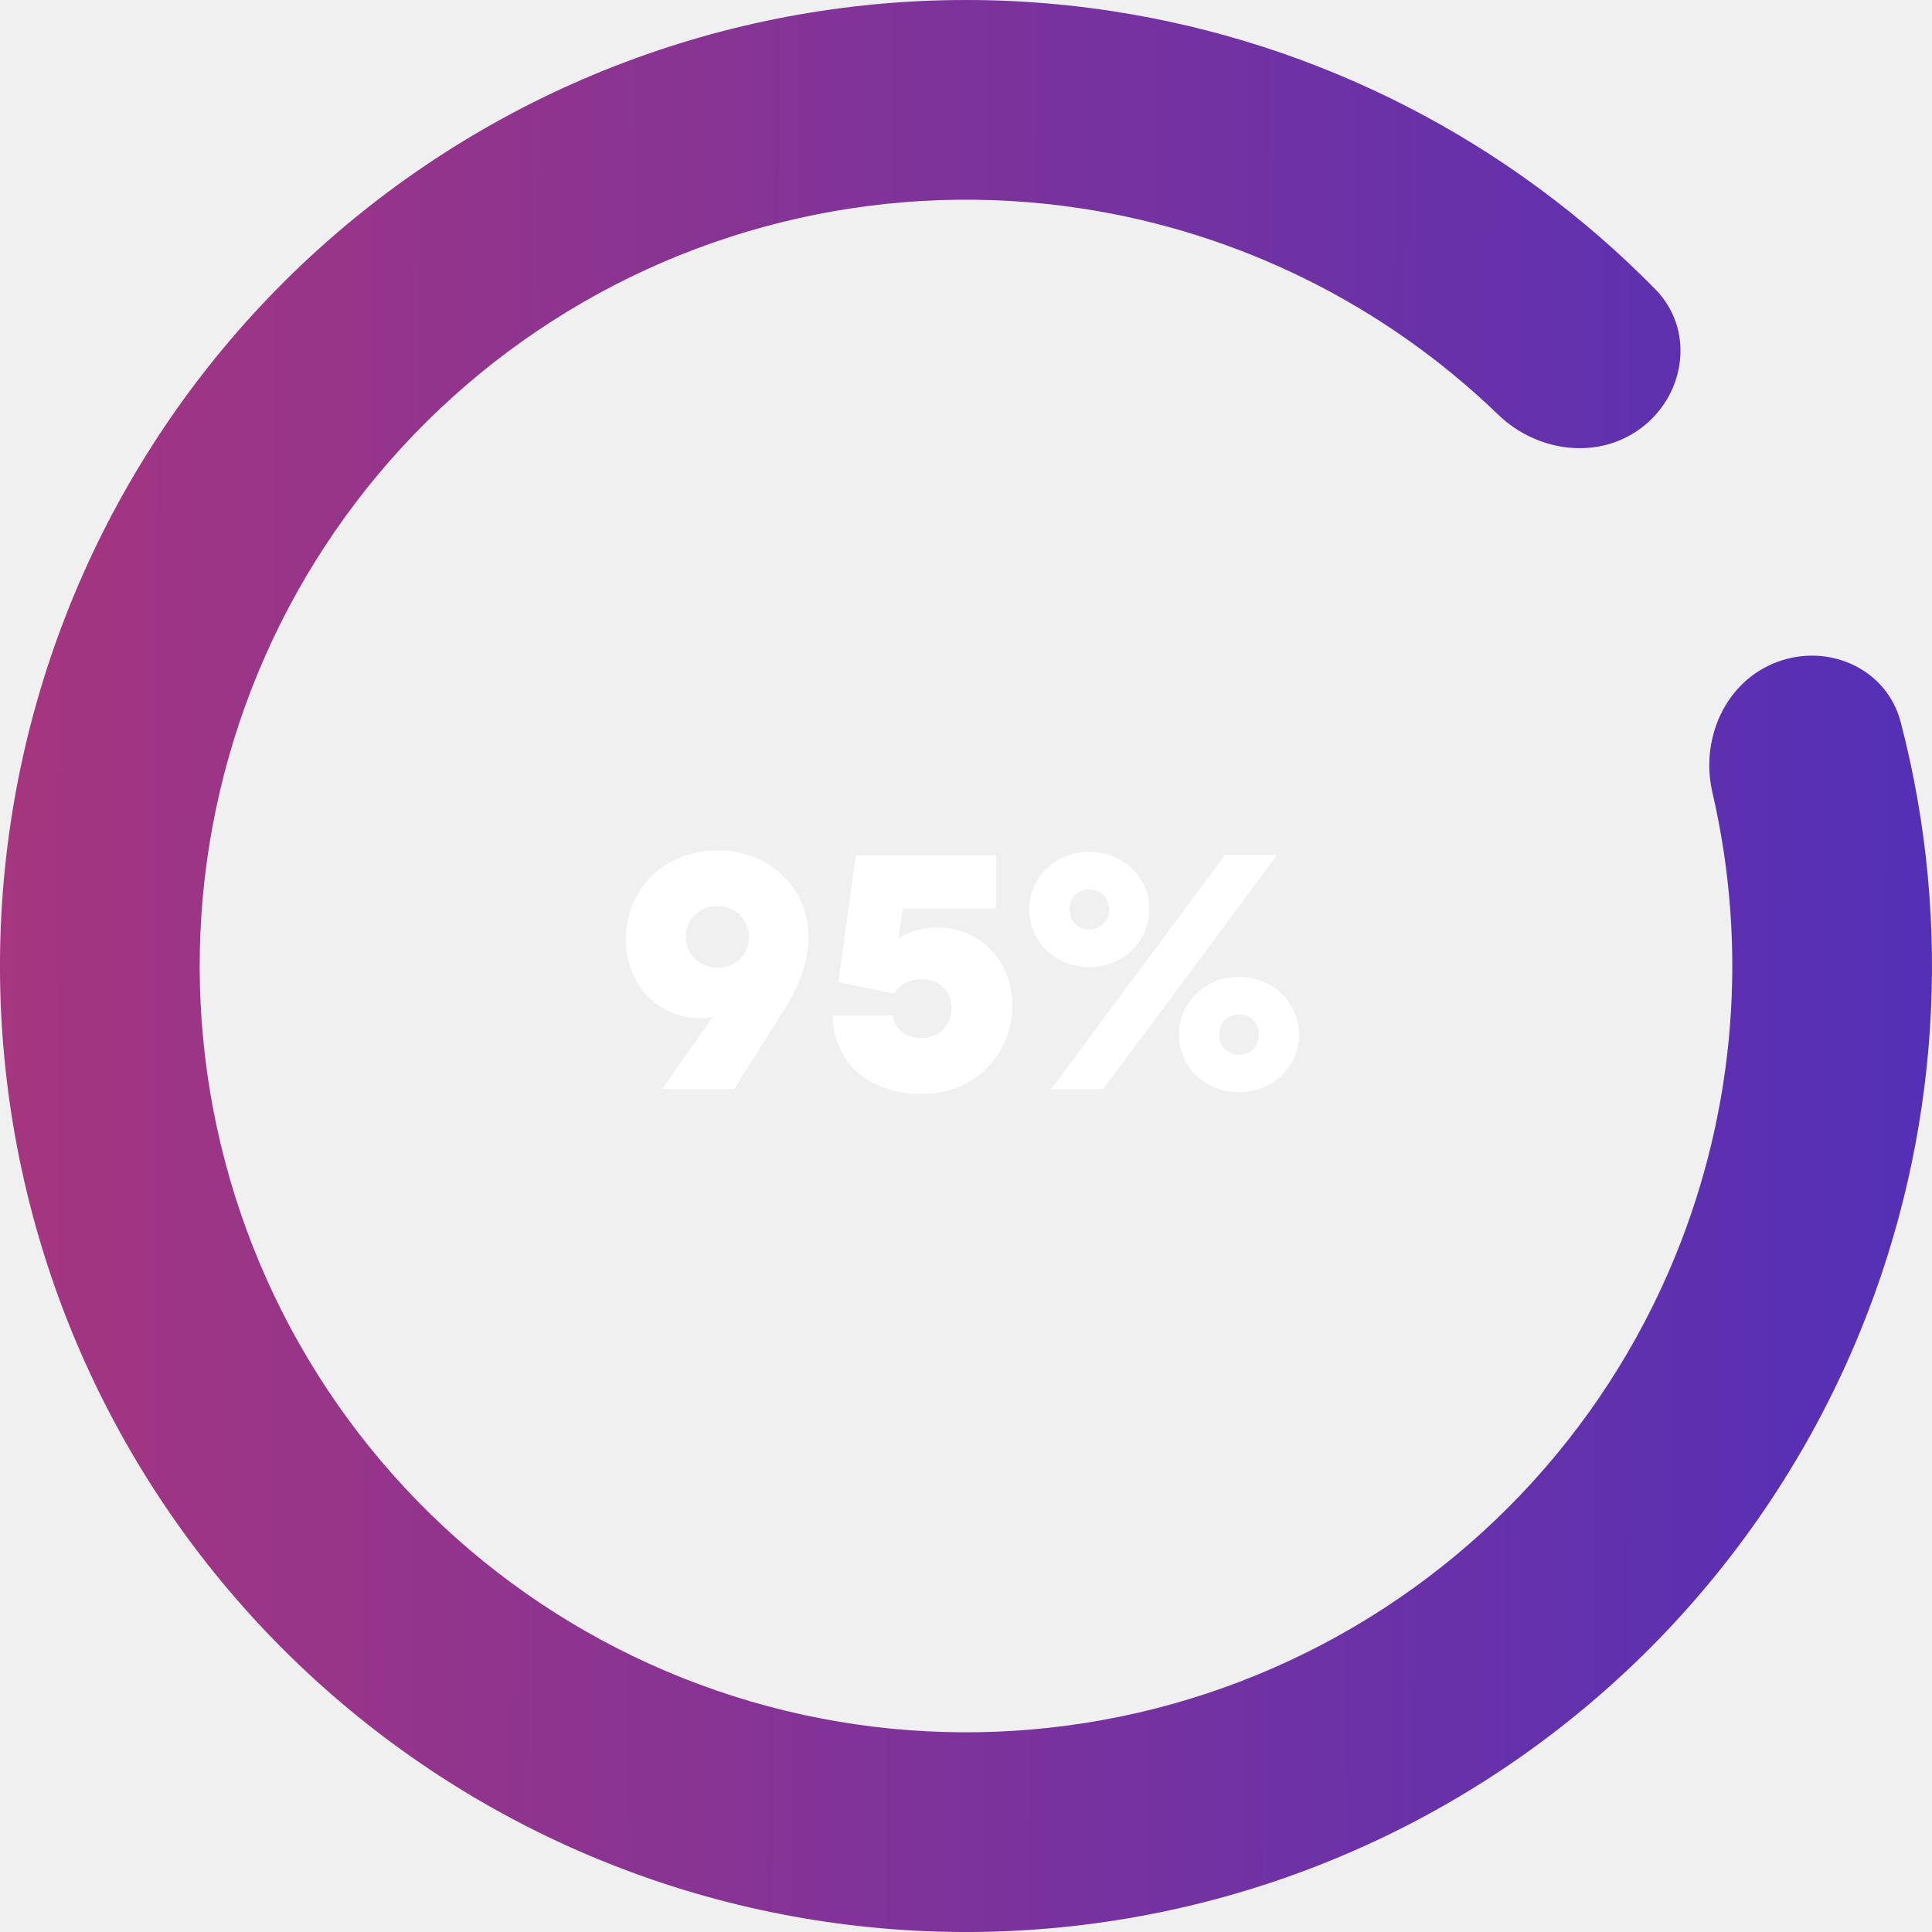
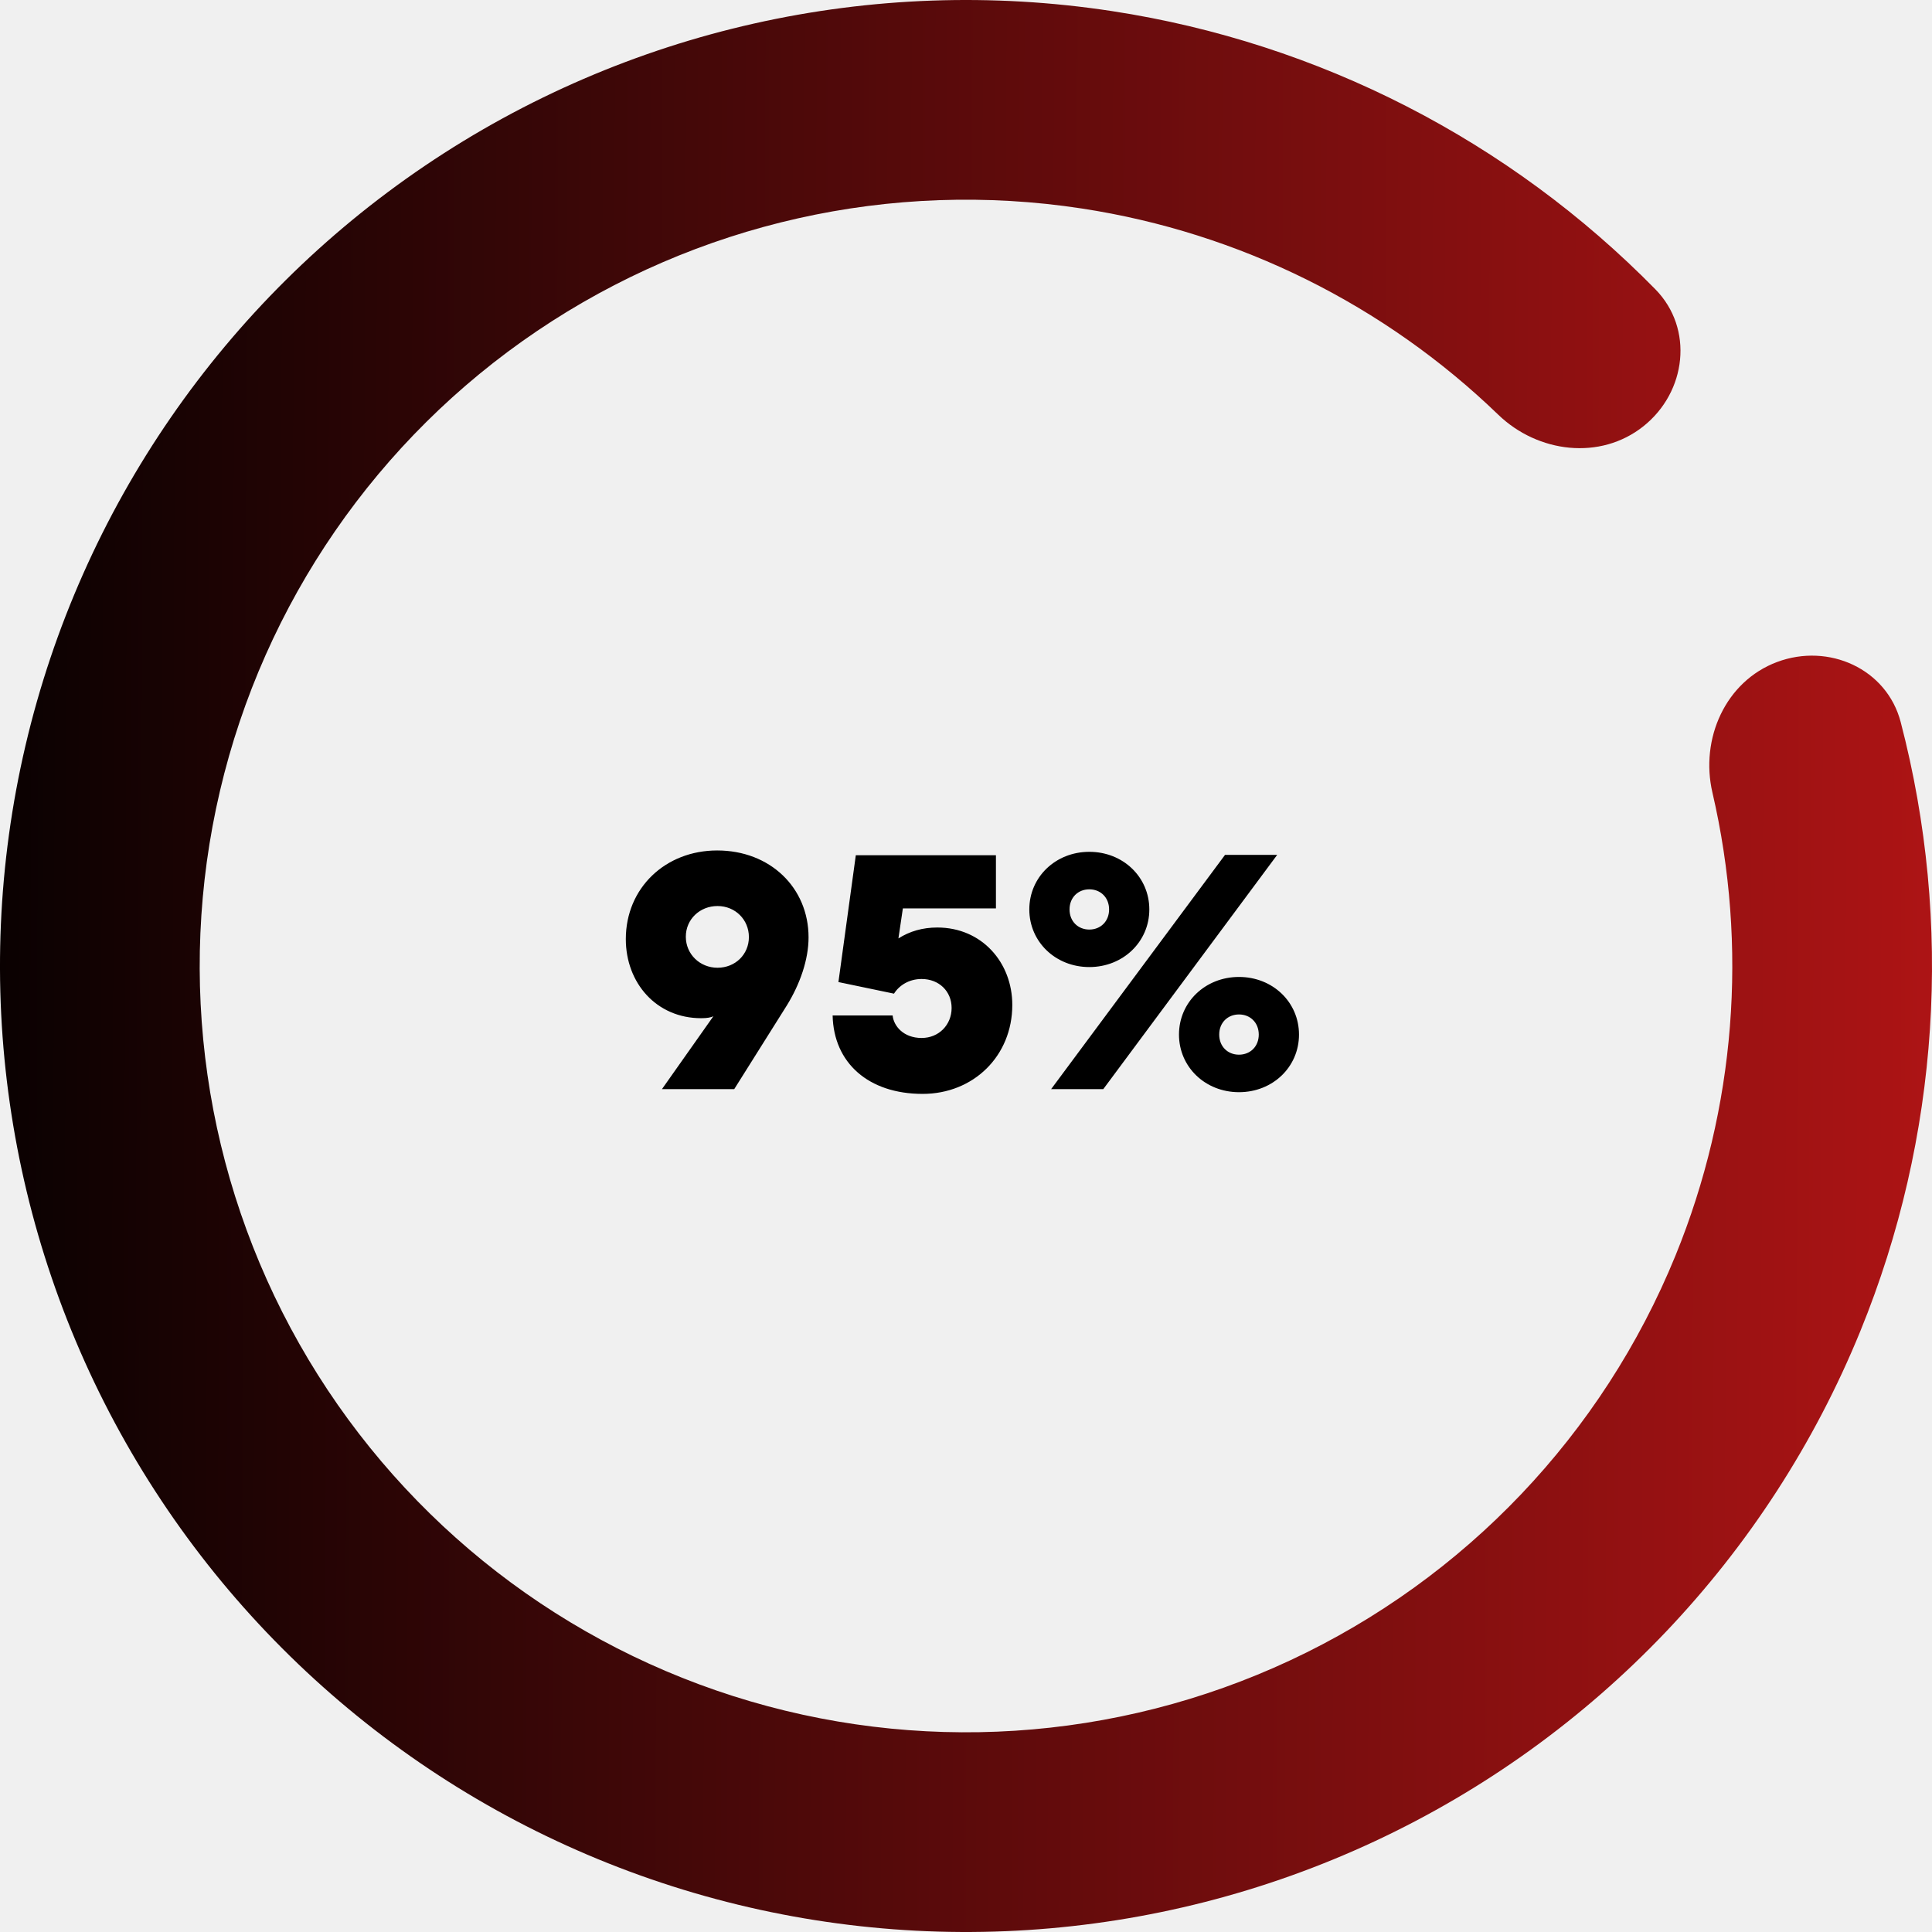
<svg xmlns="http://www.w3.org/2000/svg" width="204" height="204" viewBox="0 0 204 204" fill="none">
  <path d="M187.639 69.902C193.092 67.859 199.226 70.614 200.696 76.248C206.238 97.486 204.802 120.051 196.436 140.546C186.737 164.31 168.435 183.543 145.182 194.409C121.928 205.275 95.433 206.975 70.982 199.169C46.531 191.364 25.921 174.628 13.264 152.299C0.607 129.97 -3.166 103.69 2.696 78.702C8.559 53.713 23.627 31.854 44.894 17.484C66.161 3.114 92.064 -2.709 117.435 1.175C139.317 4.524 159.415 14.883 174.791 30.547C178.869 34.702 178.083 41.38 173.529 45.009C168.975 48.637 162.385 47.827 158.195 43.783C146.212 32.215 130.877 24.564 114.244 22.018C94.118 18.937 73.57 23.557 56.699 34.956C39.829 46.355 27.876 63.696 23.225 83.518C18.574 103.34 21.568 124.188 31.608 141.901C41.649 159.614 57.998 172.89 77.394 179.082C96.791 185.274 117.809 183.925 136.255 175.305C154.701 166.686 169.219 151.429 176.914 132.578C183.273 116.999 184.584 99.912 180.815 83.688C179.497 78.016 182.187 71.946 187.639 69.902Z" fill="url(#paint0_linear_16_339)" />
-   <path d="M66.08 99.16C66.08 103.804 69.32 107.512 74.036 107.512C74.648 107.512 75.08 107.44 75.332 107.296L69.896 115H77.528L83.072 106.18C84.476 103.912 85.376 101.32 85.376 98.98C85.376 93.724 81.308 89.8 75.728 89.8C70.256 89.8 66.08 93.76 66.08 99.16ZM72.416 98.908C72.416 97.072 73.892 95.668 75.764 95.668C77.636 95.668 79.076 97.108 79.076 98.944C79.076 100.78 77.636 102.184 75.764 102.184C73.892 102.184 72.416 100.744 72.416 98.908ZM94.397 104.92C94.937 104.056 95.981 103.372 97.313 103.372C99.149 103.372 100.481 104.668 100.481 106.432C100.481 108.196 99.149 109.6 97.313 109.6C95.405 109.6 94.361 108.34 94.253 107.224H87.917C88.025 112.228 91.697 115.504 97.421 115.504C102.785 115.504 106.889 111.508 106.889 106.108C106.889 101.644 103.685 97.936 98.969 97.936C97.421 97.936 96.053 98.332 94.865 99.088L95.333 95.92H105.161V90.304H90.365L88.529 103.696L94.397 104.92ZM121.357 96.028C121.357 92.608 118.585 89.944 115.021 89.944C111.457 89.944 108.685 92.608 108.685 96.028C108.685 99.448 111.457 102.112 115.021 102.112C118.585 102.112 121.357 99.448 121.357 96.028ZM117.109 96.028C117.109 97.288 116.209 98.152 115.021 98.152C113.833 98.152 112.933 97.288 112.933 96.028C112.933 94.768 113.833 93.904 115.021 93.904C116.209 93.904 117.109 94.768 117.109 96.028ZM134.857 90.268H129.349L110.989 115H116.497L134.857 90.268ZM124.489 109.24C124.489 112.66 127.261 115.324 130.825 115.324C134.389 115.324 137.161 112.66 137.161 109.24C137.161 105.82 134.389 103.156 130.825 103.156C127.261 103.156 124.489 105.82 124.489 109.24ZM128.737 109.24C128.737 107.98 129.637 107.116 130.825 107.116C132.013 107.116 132.913 107.98 132.913 109.24C132.913 110.5 132.013 111.364 130.825 111.364C129.637 111.364 128.737 110.5 128.737 109.24Z" fill="white" />
+   <path d="M66.08 99.16C66.08 103.804 69.32 107.512 74.036 107.512C74.648 107.512 75.08 107.44 75.332 107.296L69.896 115H77.528L83.072 106.18C84.476 103.912 85.376 101.32 85.376 98.98C85.376 93.724 81.308 89.8 75.728 89.8C70.256 89.8 66.08 93.76 66.08 99.16ZM72.416 98.908C72.416 97.072 73.892 95.668 75.764 95.668C77.636 95.668 79.076 97.108 79.076 98.944C79.076 100.78 77.636 102.184 75.764 102.184C73.892 102.184 72.416 100.744 72.416 98.908ZM94.397 104.92C94.937 104.056 95.981 103.372 97.313 103.372C99.149 103.372 100.481 104.668 100.481 106.432C100.481 108.196 99.149 109.6 97.313 109.6C95.405 109.6 94.361 108.34 94.253 107.224H87.917C88.025 112.228 91.697 115.504 97.421 115.504C102.785 115.504 106.889 111.508 106.889 106.108C106.889 101.644 103.685 97.936 98.969 97.936C97.421 97.936 96.053 98.332 94.865 99.088L95.333 95.92H105.161V90.304H90.365L88.529 103.696L94.397 104.92ZM121.357 96.028C121.357 92.608 118.585 89.944 115.021 89.944C111.457 89.944 108.685 92.608 108.685 96.028C108.685 99.448 111.457 102.112 115.021 102.112C118.585 102.112 121.357 99.448 121.357 96.028ZM117.109 96.028C117.109 97.288 116.209 98.152 115.021 98.152C113.833 98.152 112.933 97.288 112.933 96.028C112.933 94.768 113.833 93.904 115.021 93.904C116.209 93.904 117.109 94.768 117.109 96.028ZM134.857 90.268H129.349L110.989 115H116.497L134.857 90.268ZM124.489 109.24C124.489 112.66 127.261 115.324 130.825 115.324C134.389 115.324 137.161 112.66 137.161 109.24C137.161 105.82 134.389 103.156 130.825 103.156C127.261 103.156 124.489 105.82 124.489 109.24ZM128.737 109.24C128.737 107.98 129.637 107.116 130.825 107.116C132.013 107.116 132.913 107.98 132.913 109.24C132.913 110.5 132.013 111.364 130.825 111.364C129.637 111.364 128.737 110.5 128.737 109.24Z" fill="black" />
  <defs>
    <linearGradient id="paint0_linear_16_339" x1="-12.435" y1="91.215" x2="228.124" y2="92.098" gradientUnits="userSpaceOnUse">
-       <stop stop-color="#AA367C" />
-       <stop offset="1" stop-color="#4A2FBD" />
+       <stop stop-color="#black" />
+       <stop offset="1" stop-color="#c01617" />
    </linearGradient>
  </defs>
</svg>
